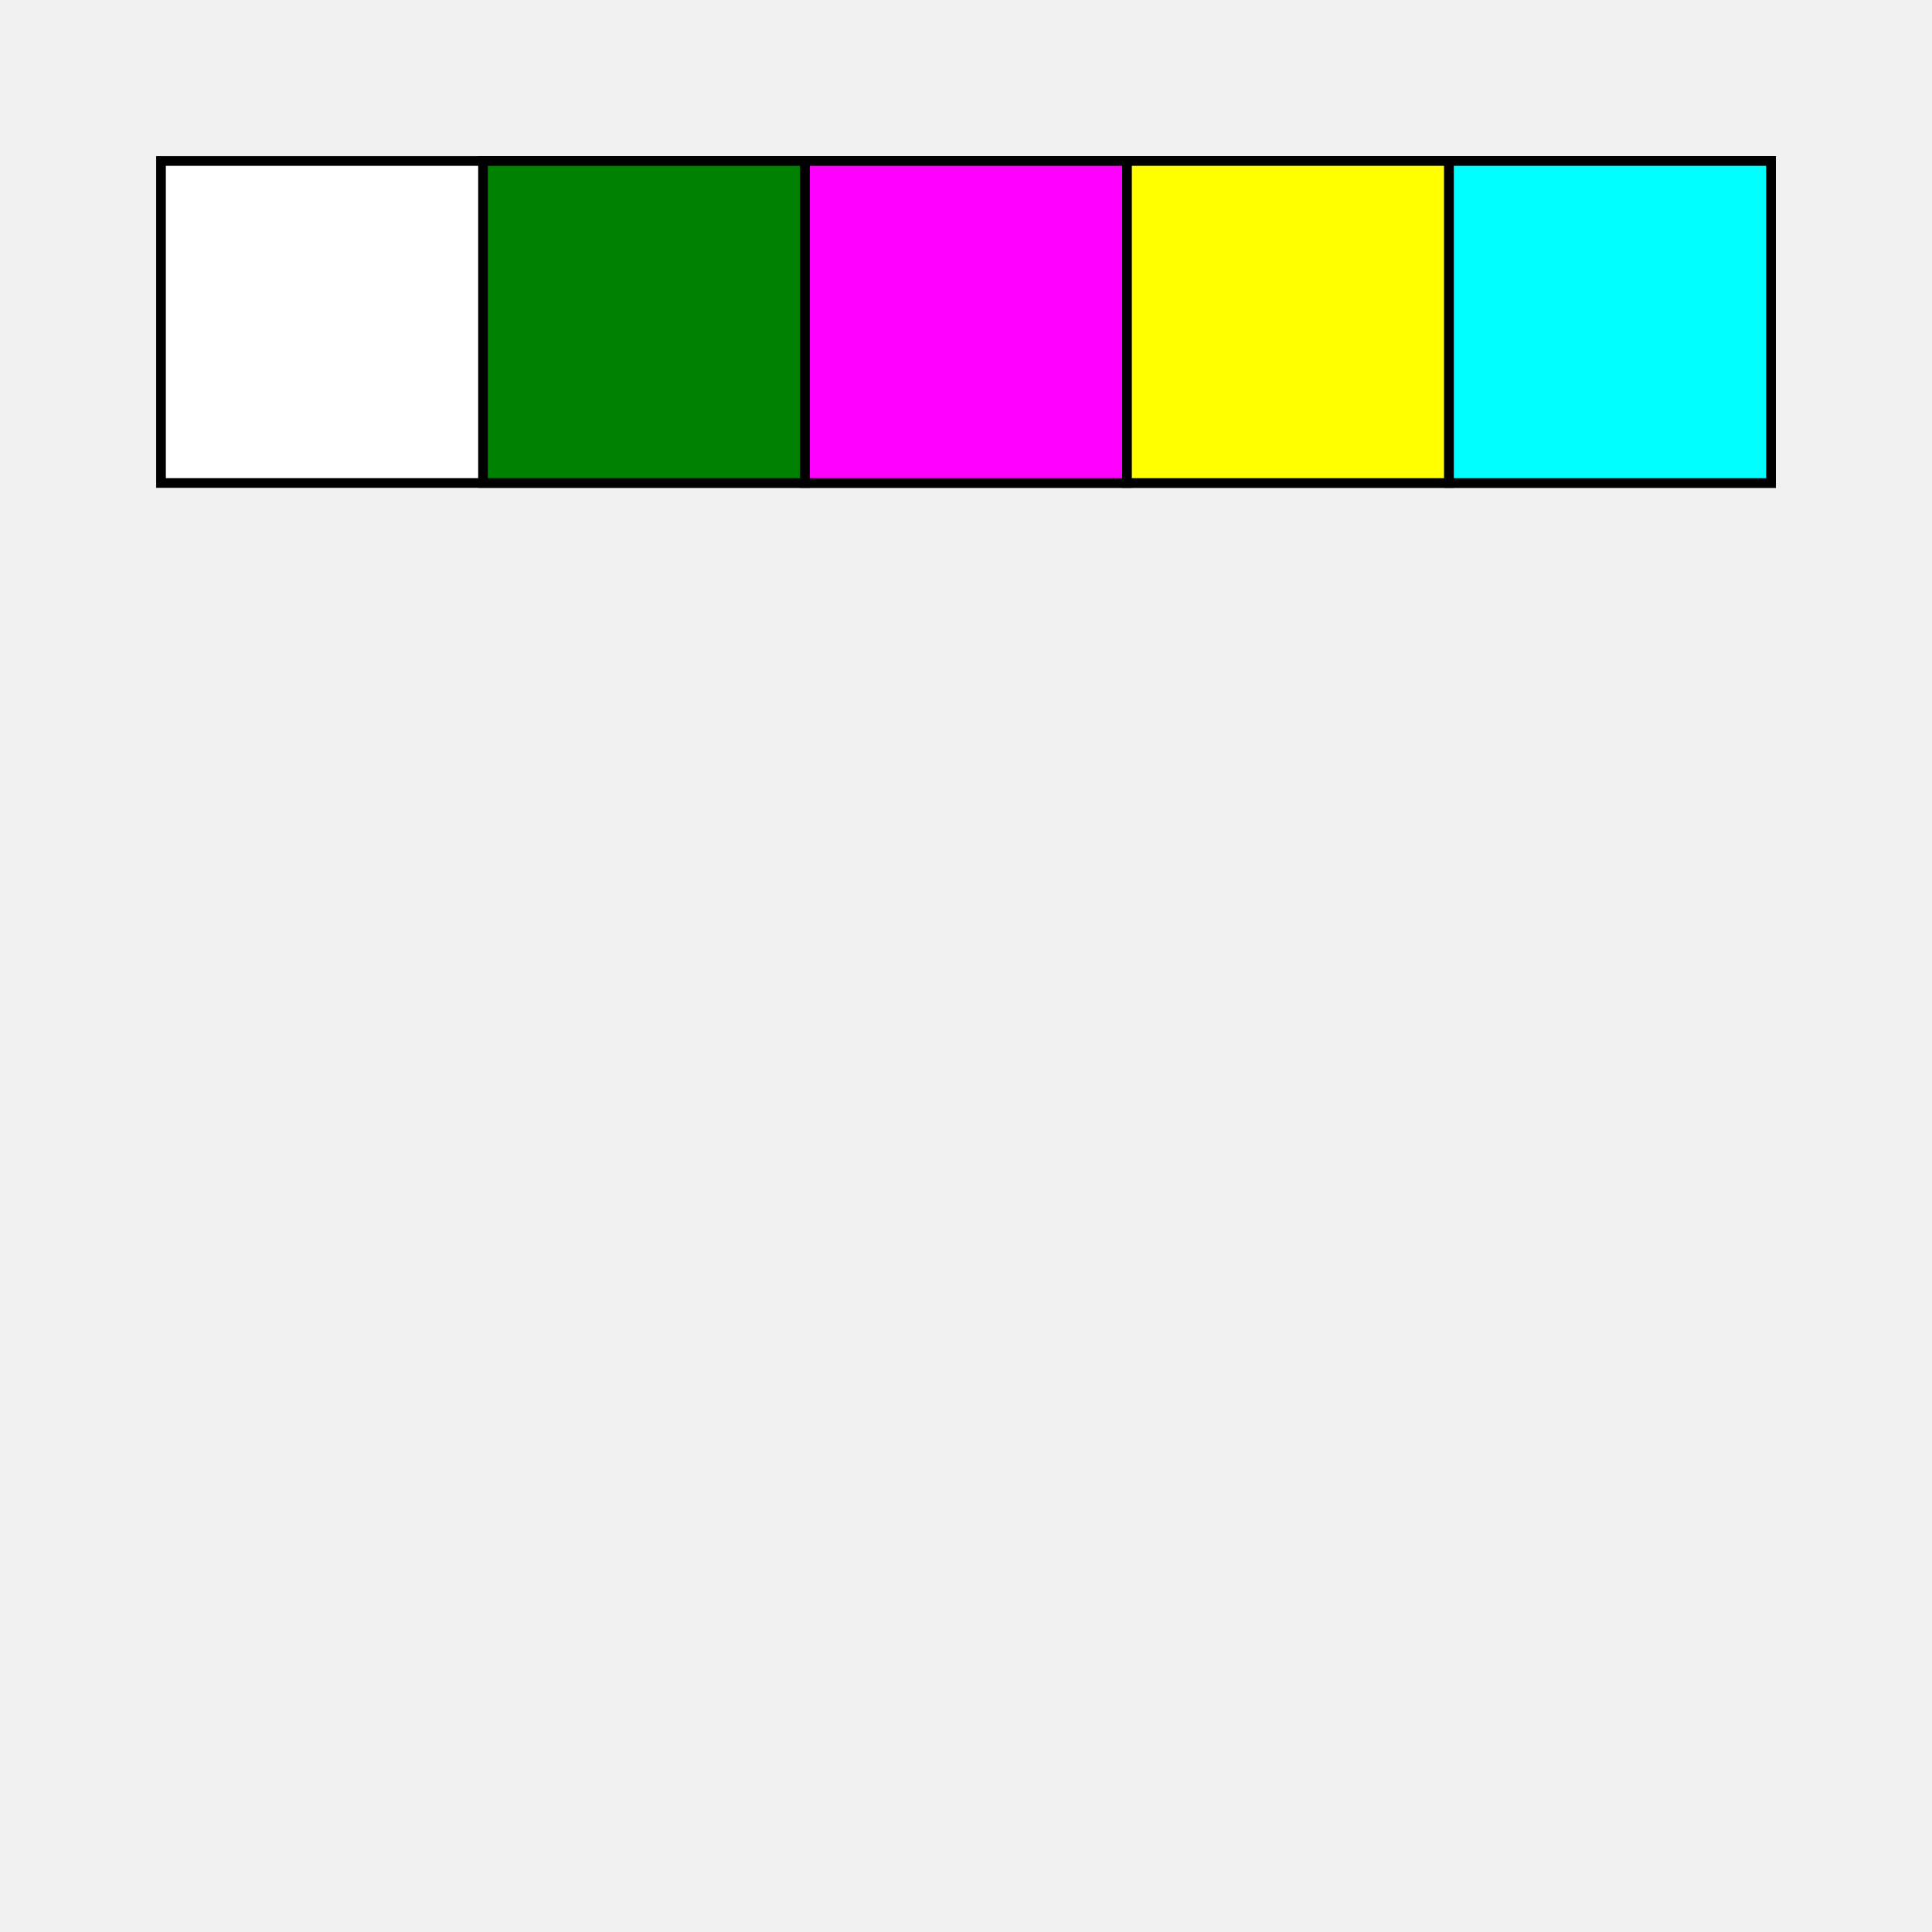
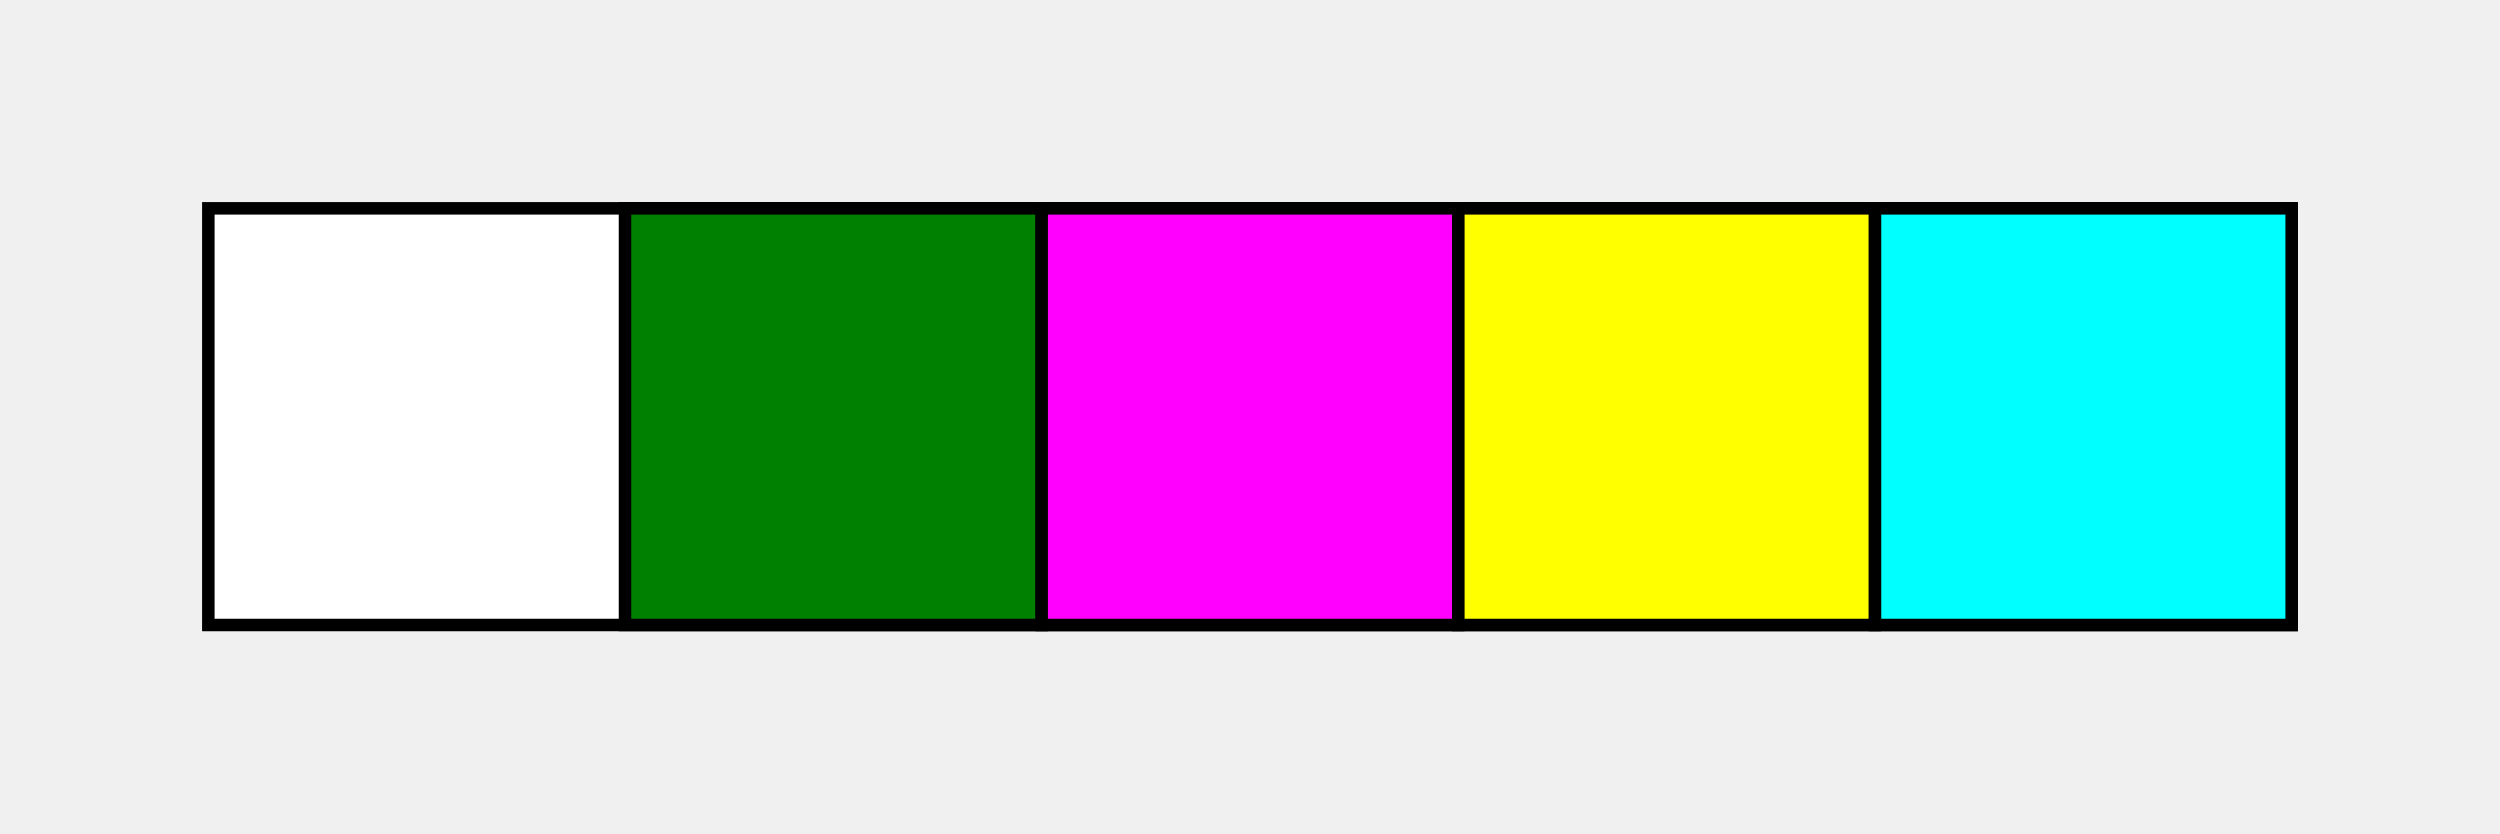
- <svg xmlns="http://www.w3.org/2000/svg" version="1.1" width="600" height="600">
+ <svg xmlns="http://www.w3.org/2000/svg" version="1.1" width="600" height="200">
  <g transform="translate(50, 50)">
    <rect x="0" width="500" height="100" style="fill:white;stroke-width:3;stroke:#000000" />
    <rect x="100" width="100" height="100" style="fill:green;stroke-width:3;stroke:#000000" />
    <rect x="200" width="100" height="100" style="fill:magenta;stroke-width:3;stroke:#000000" />
    <rect x="300" width="100" height="100" style="fill:yellow;stroke-width:3;stroke:#000000" />
    <rect x="400" width="100" height="100" style="fill:cyan;stroke-width:3;stroke:#000000" />
  </g>
</svg>
